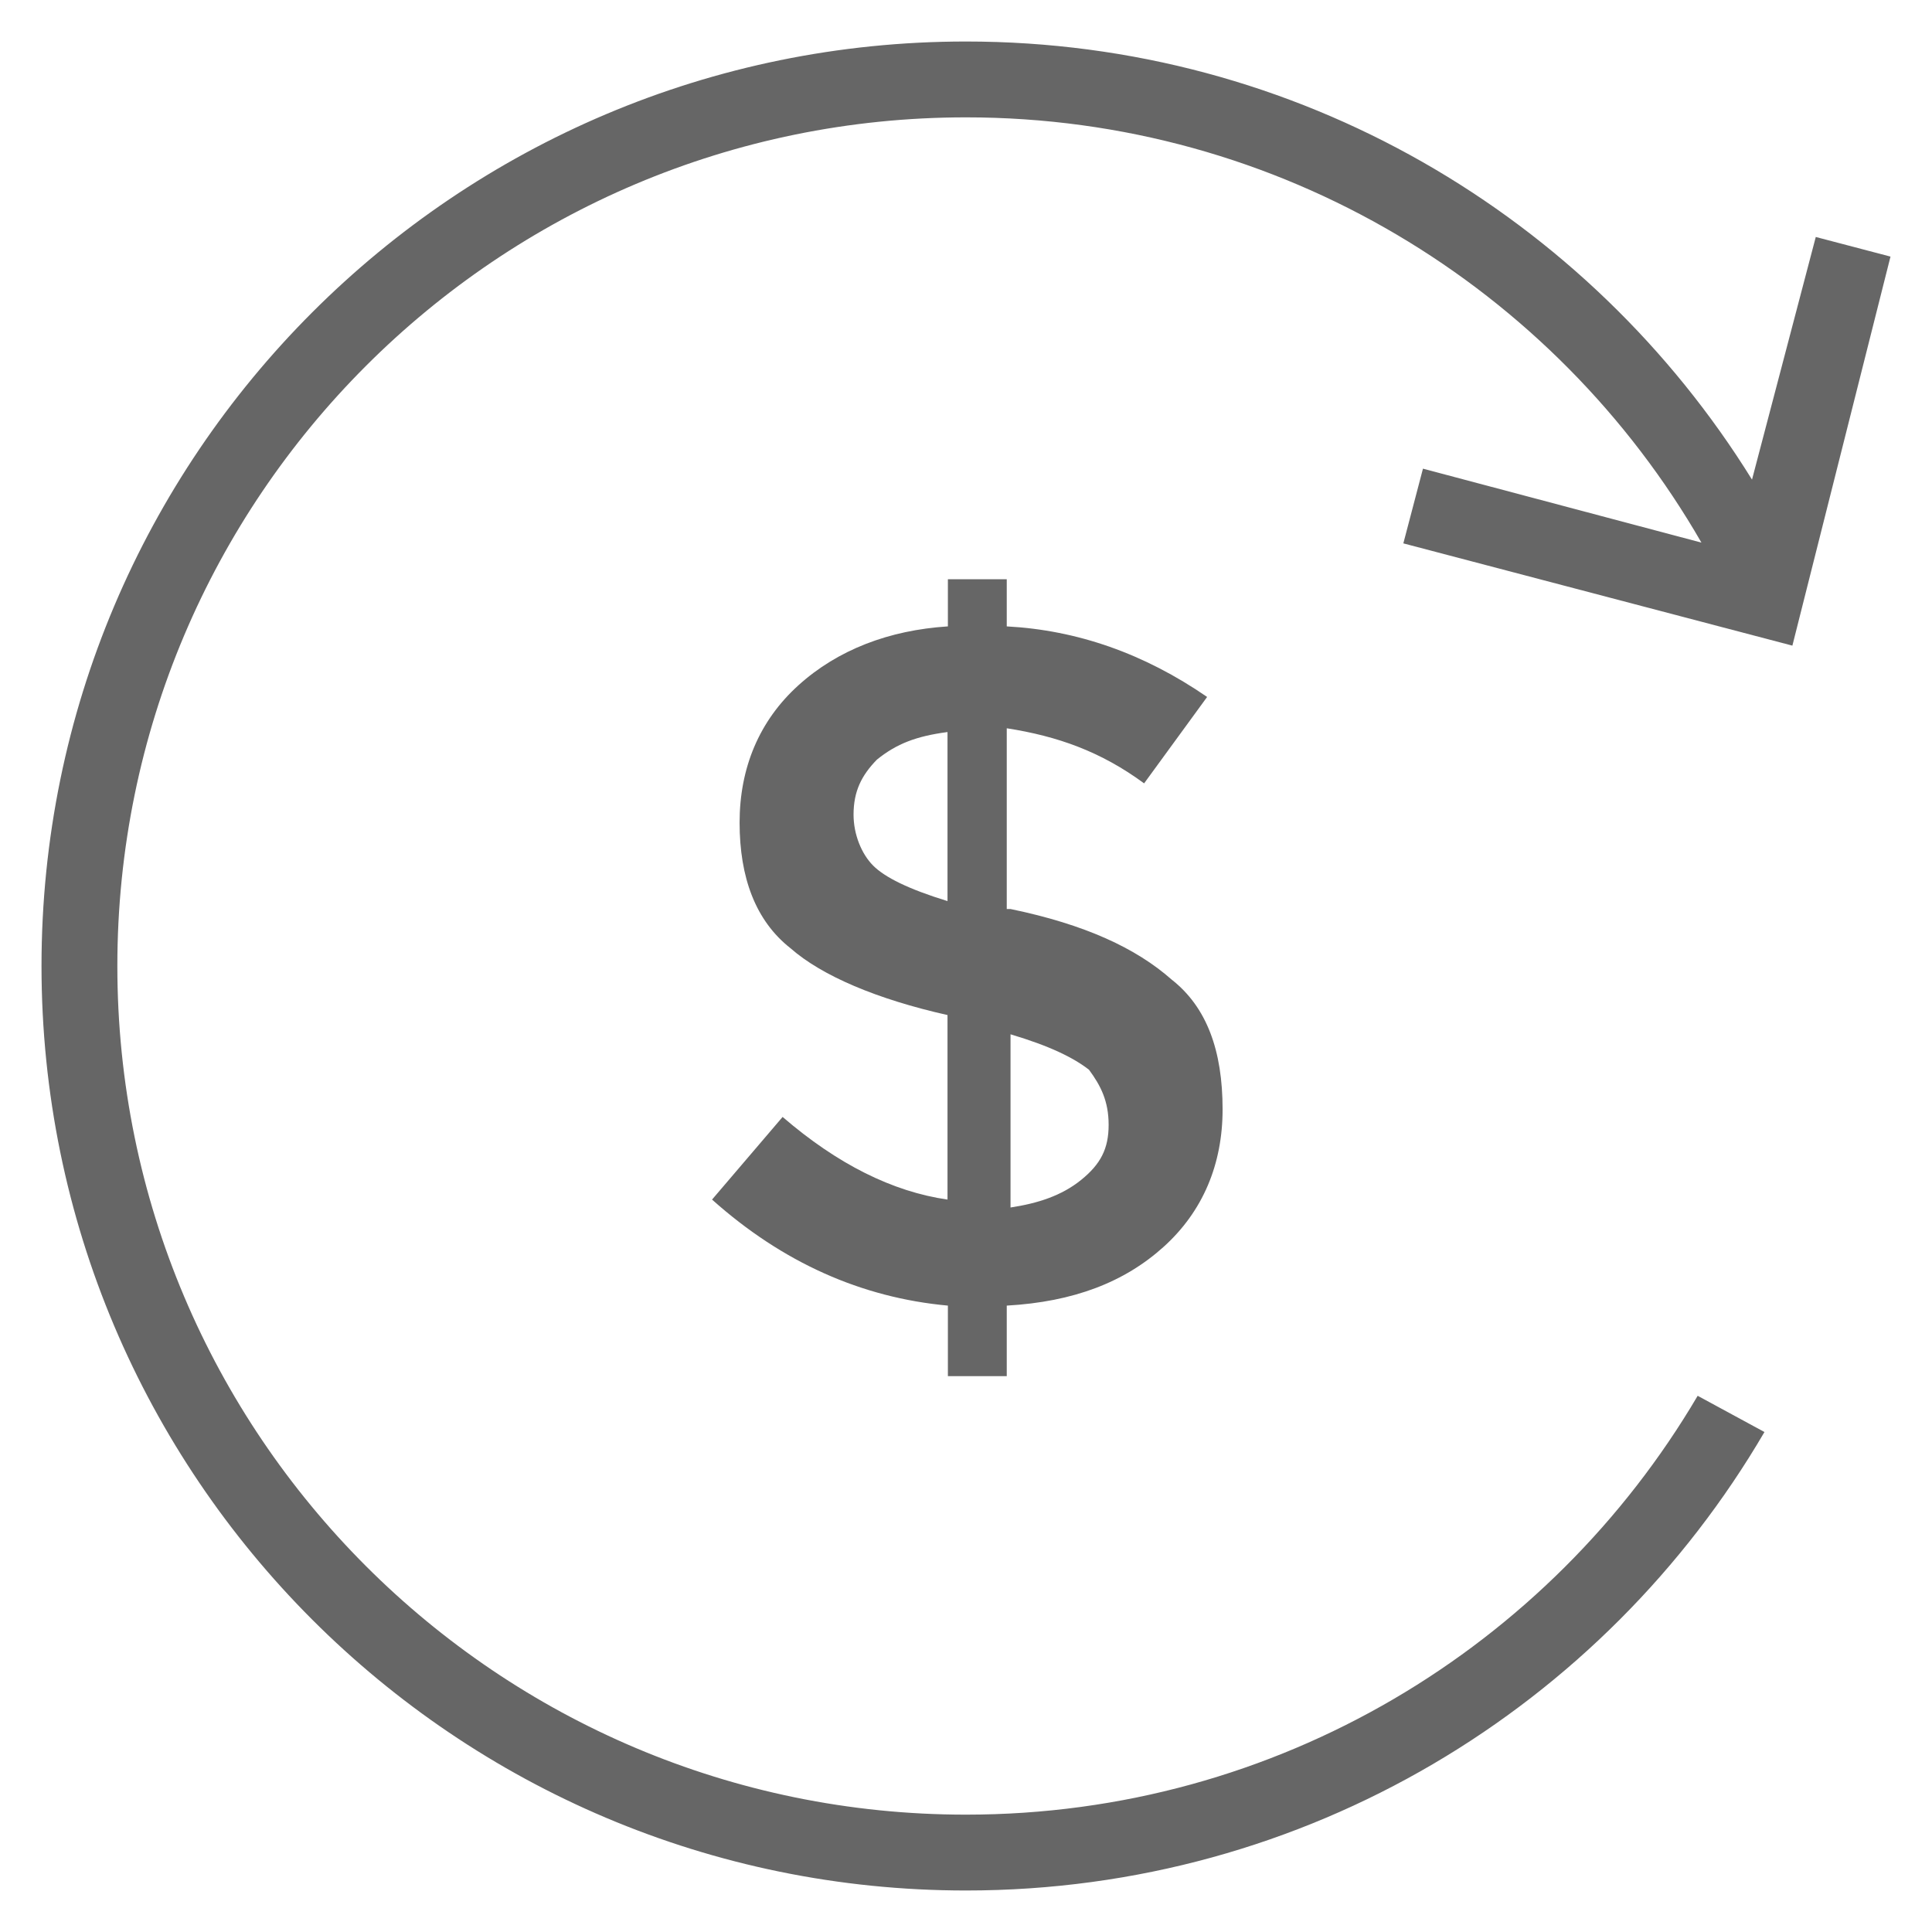
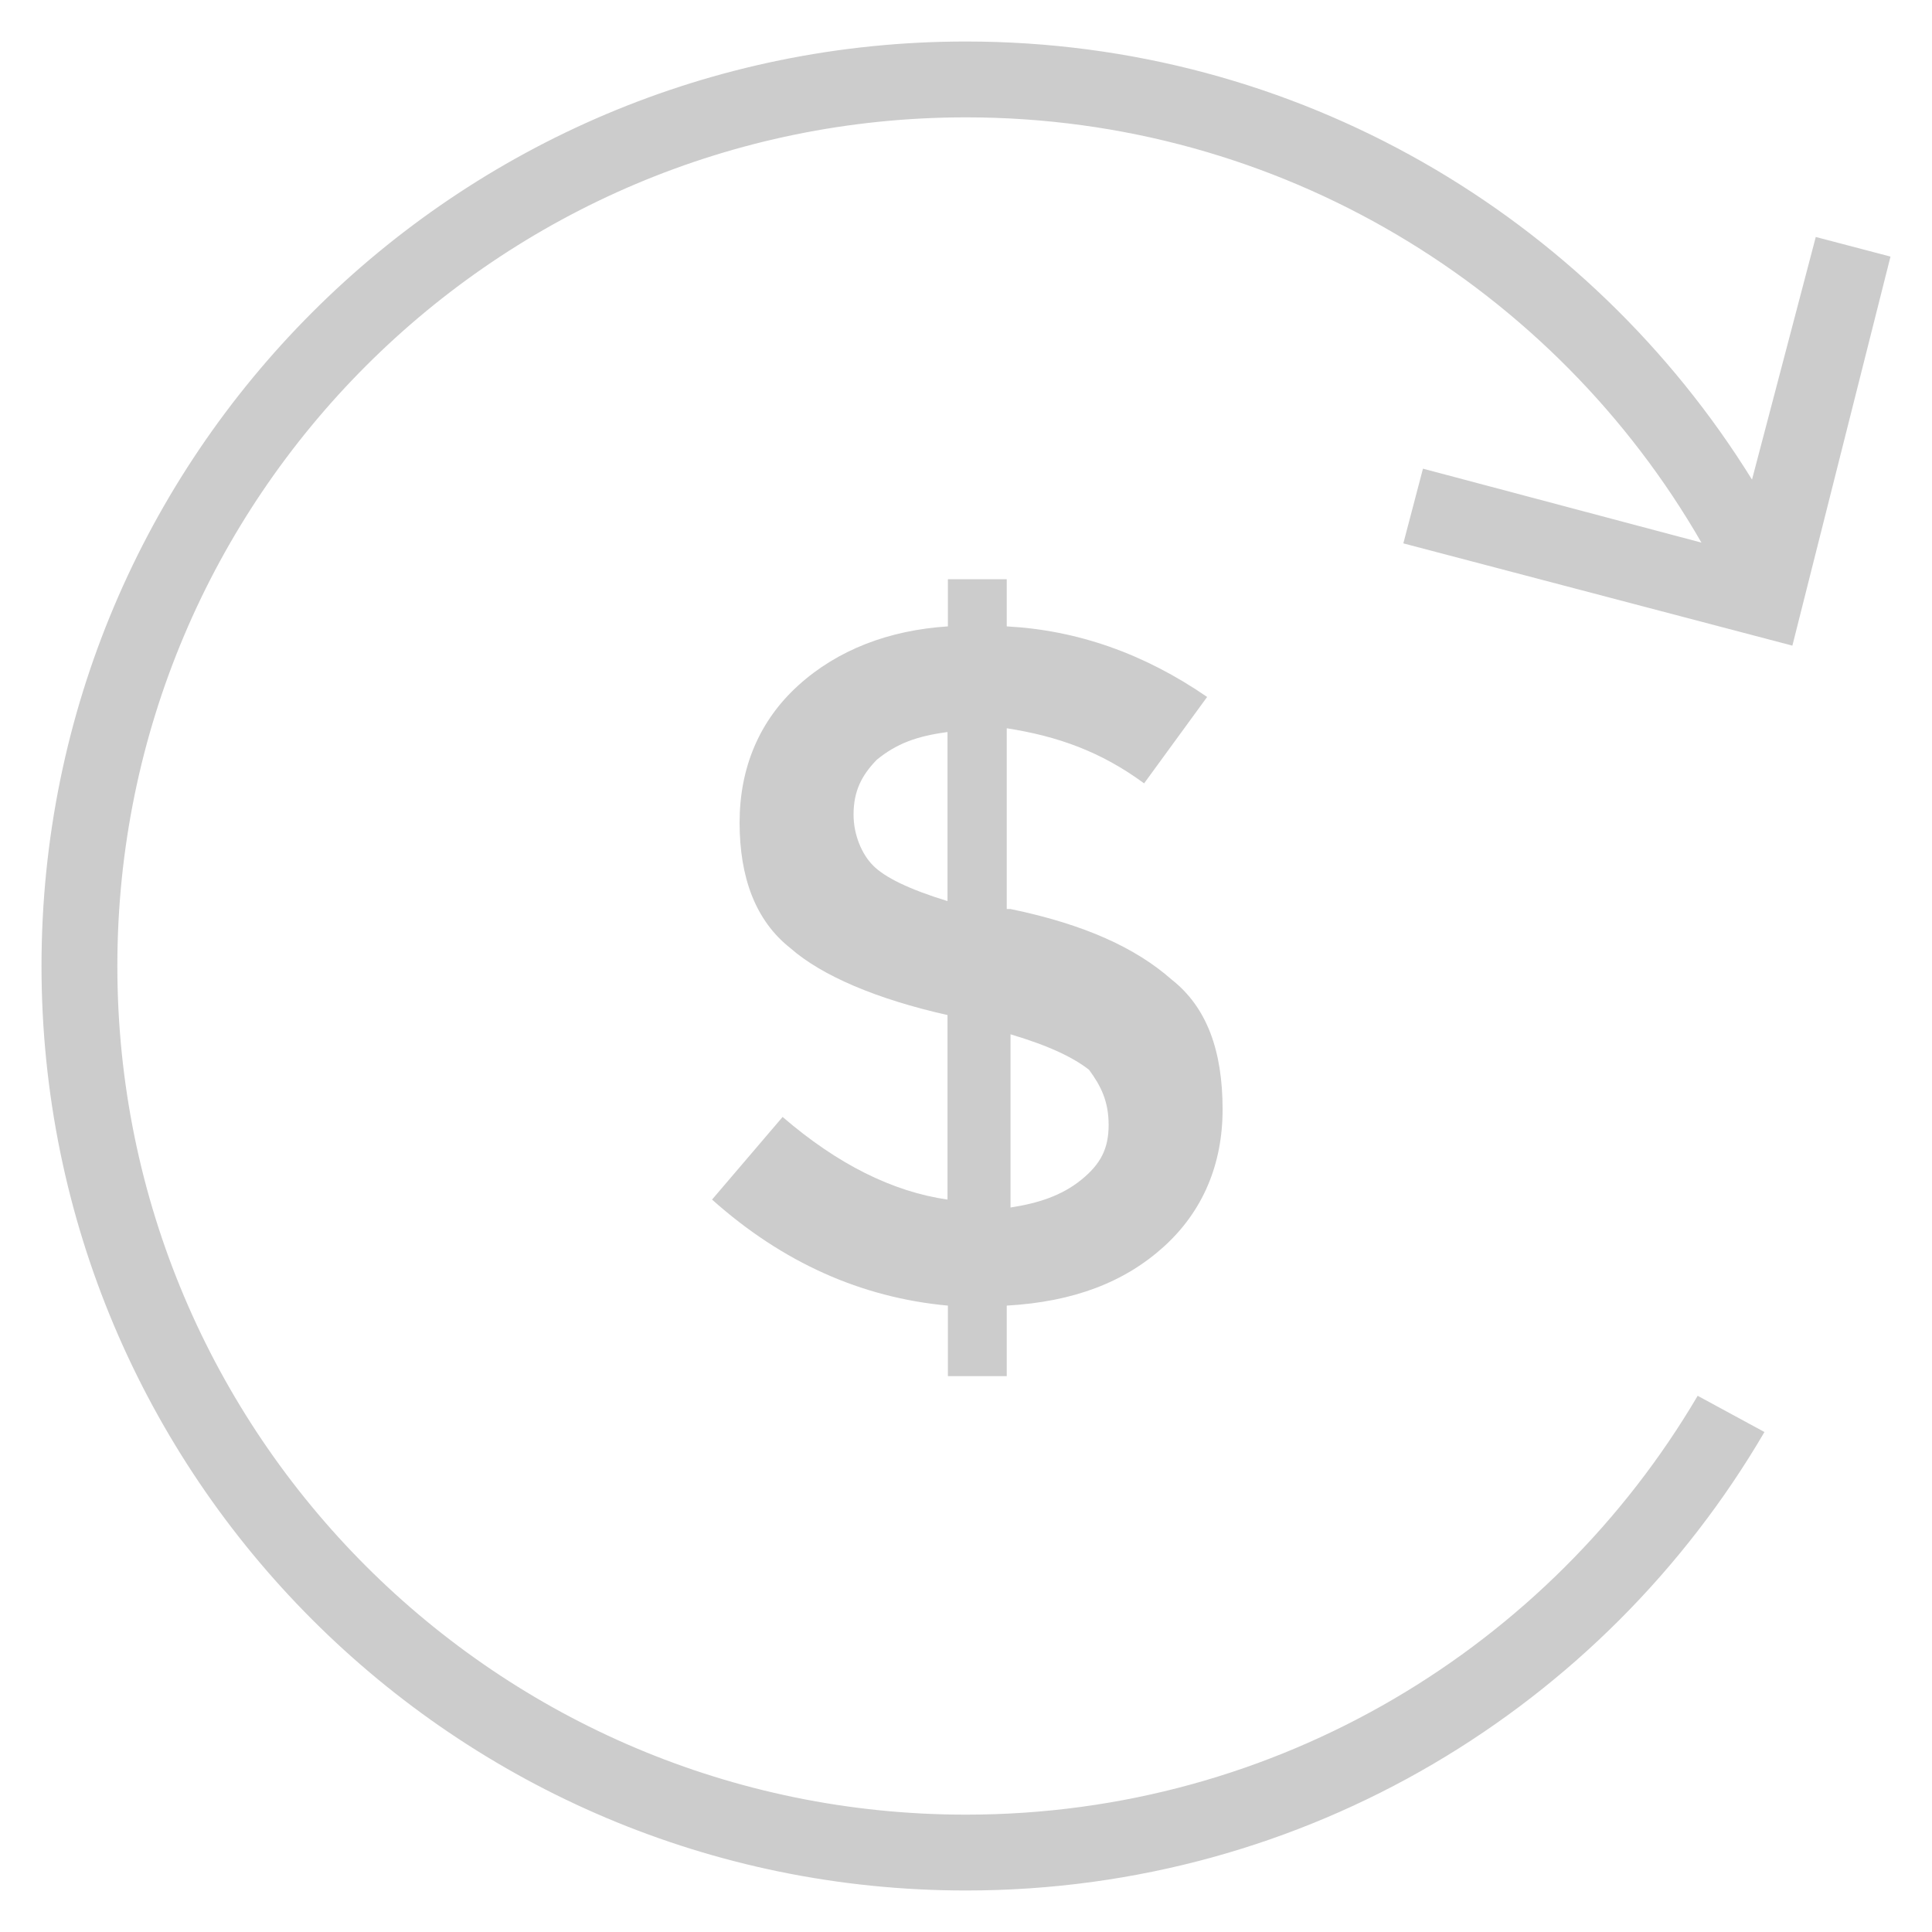
- <svg xmlns="http://www.w3.org/2000/svg" version="1.1" viewBox="0 0 512 512" enable-background="new 0 0 512 512" width="512px" height="512px">
-   <g>
-     <g>
-       <path d="M371.9,144L475,171.1L501,68l-19.8-5.2l-16.9,64.3C421.1,57.4,344,11,256,11C120.7,11,11,120.7,11,256    c0,135.3,109.7,245,245,245c90.3,0,169.1-48.8,211.6-121.5l-17.7-9.6c-39.1,66.4-111.3,111-193.9,111    C131.8,480.9,31.1,380.2,31.1,256S131.8,31.1,256,31.1c83.3,0,156.1,45.3,194.9,112.7l-73.8-19.6L371.9,144z" fill="#666666" />
-       <path d="m266.8,364.7v-18.7c17.7-1 31.2-6.2 41.6-15.6s15.6-21.9 15.6-36.4c0-15.6-4.2-27.1-13.5-34.4-9.4-8.3-22.9-14.6-42.7-18.7h-1v-47.9c13.5,2.1 25,6.2 36.4,14.6l16.7-22.9c-16.7-11.5-34.4-17.7-53.1-18.7v-12.5h-15.6v12.5c-15.6,1-29.2,6.2-39.6,15.6-10.4,9.4-15.6,21.9-15.6,36.4s4.2,26 13.5,33.3c8.3,7.3 22.9,13.5 41.6,17.7v48.9c-14.6-2.1-29.2-9.4-43.7-21.9l-18.7,21.9c18.7,16.7 39.6,26 62.5,28.1v18.7h15.6zm1-90.6c10.4,3.1 16.7,6.2 20.8,9.4 3.1,4.2 5.2,8.3 5.2,14.6s-2.1,10.4-7.3,14.6c-5.2,4.2-11.5,6.2-18.7,7.3v-45.9zm-36.4-44.7c-3.1-3.1-5.2-8.3-5.2-13.5 0-6.2 2.1-10.4 6.2-14.6 5.2-4.2 10.4-6.2 18.7-7.3v44.8c-10.4-3.2-16.6-6.3-19.7-9.4z" fill="#666666" />
+ <svg xmlns="http://www.w3.org/2000/svg" version="1.1" viewBox="0 0 512 512" enable-background="new 0 0 512 512" width="512px" height="512px" id="svg3858">
+   <defs id="defs3862" />
+   <g id="g3856" style="fill:#cccccc">
+     <g id="g3854" style="fill:#cccccc">
+       <path d="M371.9,144L475,171.1L501,68l-19.8-5.2l-16.9,64.3C421.1,57.4,344,11,256,11C120.7,11,11,120.7,11,256    c0,135.3,109.7,245,245,245c90.3,0,169.1-48.8,211.6-121.5l-17.7-9.6c-39.1,66.4-111.3,111-193.9,111    C131.8,480.9,31.1,380.2,31.1,256S131.8,31.1,256,31.1c83.3,0,156.1,45.3,194.9,112.7l-73.8-19.6L371.9,144z" fill="#666666" id="path3850" style="fill:#cccccc" />
+       <path d="m266.8,364.7v-18.7c17.7-1 31.2-6.2 41.6-15.6s15.6-21.9 15.6-36.4c0-15.6-4.2-27.1-13.5-34.4-9.4-8.3-22.9-14.6-42.7-18.7h-1v-47.9c13.5,2.1 25,6.2 36.4,14.6l16.7-22.9c-16.7-11.5-34.4-17.7-53.1-18.7v-12.5h-15.6v12.5c-15.6,1-29.2,6.2-39.6,15.6-10.4,9.4-15.6,21.9-15.6,36.4s4.2,26 13.5,33.3c8.3,7.3 22.9,13.5 41.6,17.7v48.9c-14.6-2.1-29.2-9.4-43.7-21.9l-18.7,21.9c18.7,16.7 39.6,26 62.5,28.1v18.7h15.6zm1-90.6c10.4,3.1 16.7,6.2 20.8,9.4 3.1,4.2 5.2,8.3 5.2,14.6s-2.1,10.4-7.3,14.6c-5.2,4.2-11.5,6.2-18.7,7.3v-45.9zm-36.4-44.7c-3.1-3.1-5.2-8.3-5.2-13.5 0-6.2 2.1-10.4 6.2-14.6 5.2-4.2 10.4-6.2 18.7-7.3v44.8c-10.4-3.2-16.6-6.3-19.7-9.4z" fill="#666666" id="path3852" style="fill:#cccccc" />
    </g>
  </g>
</svg>
